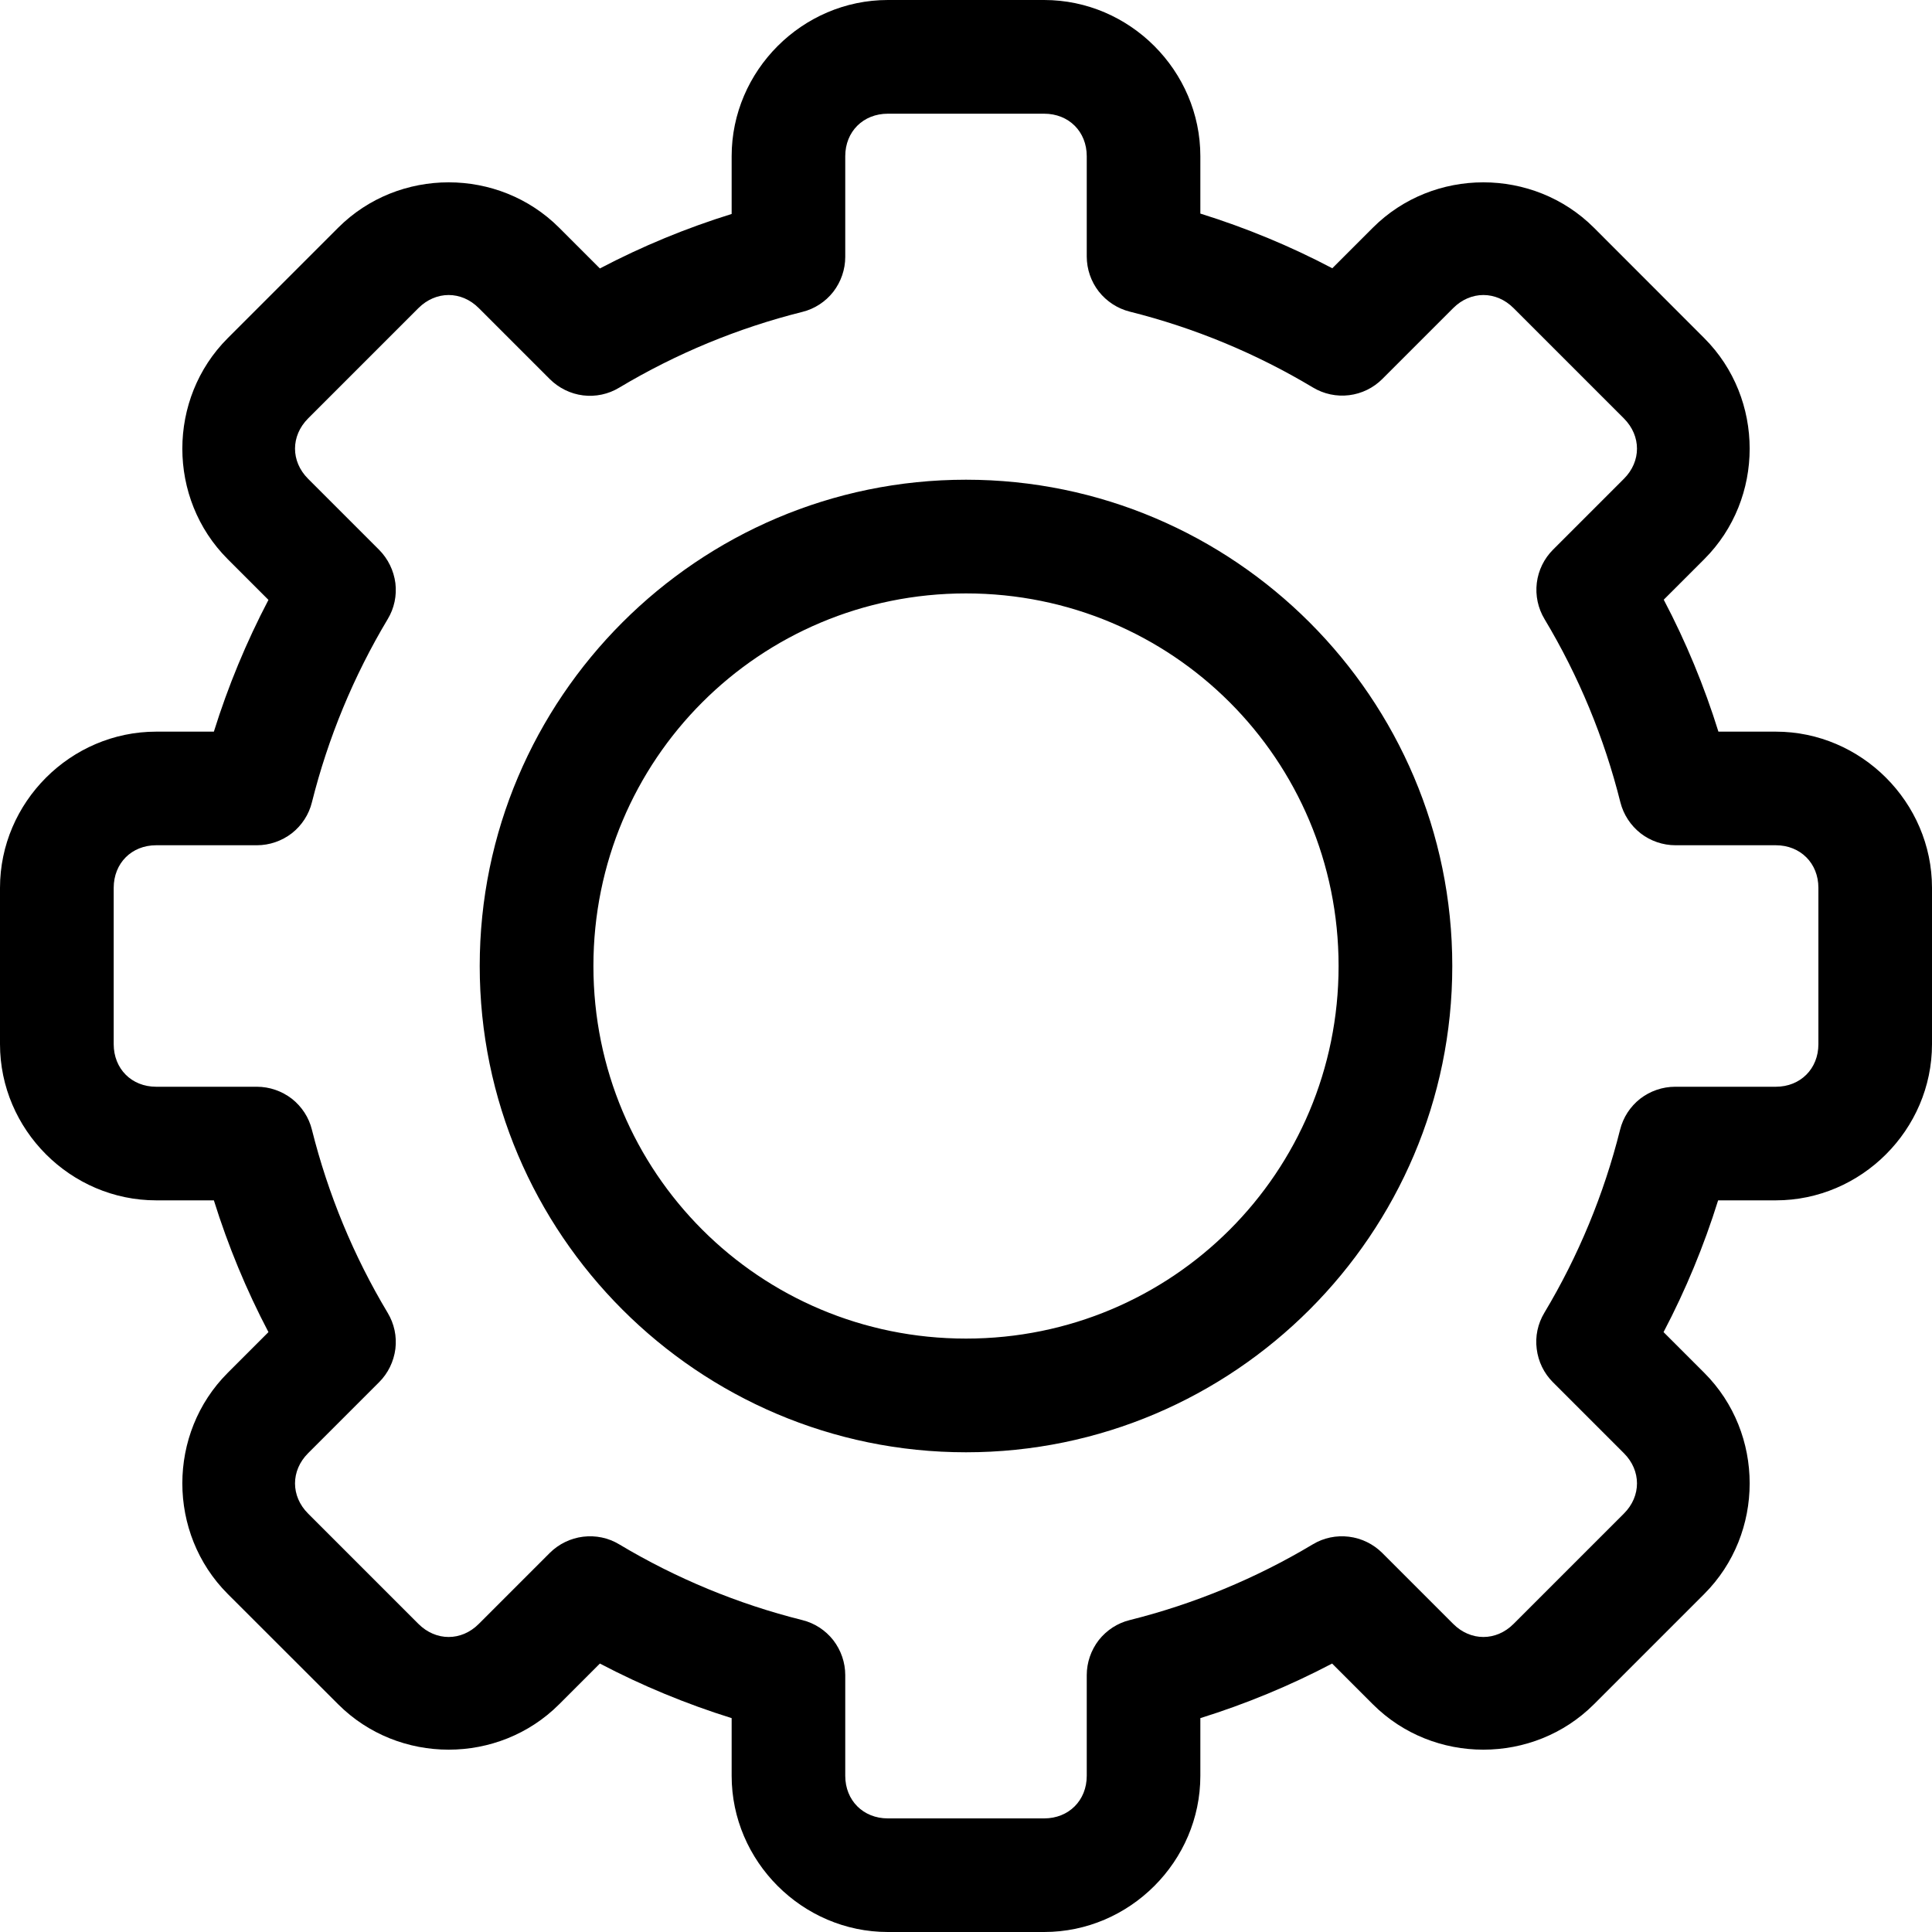
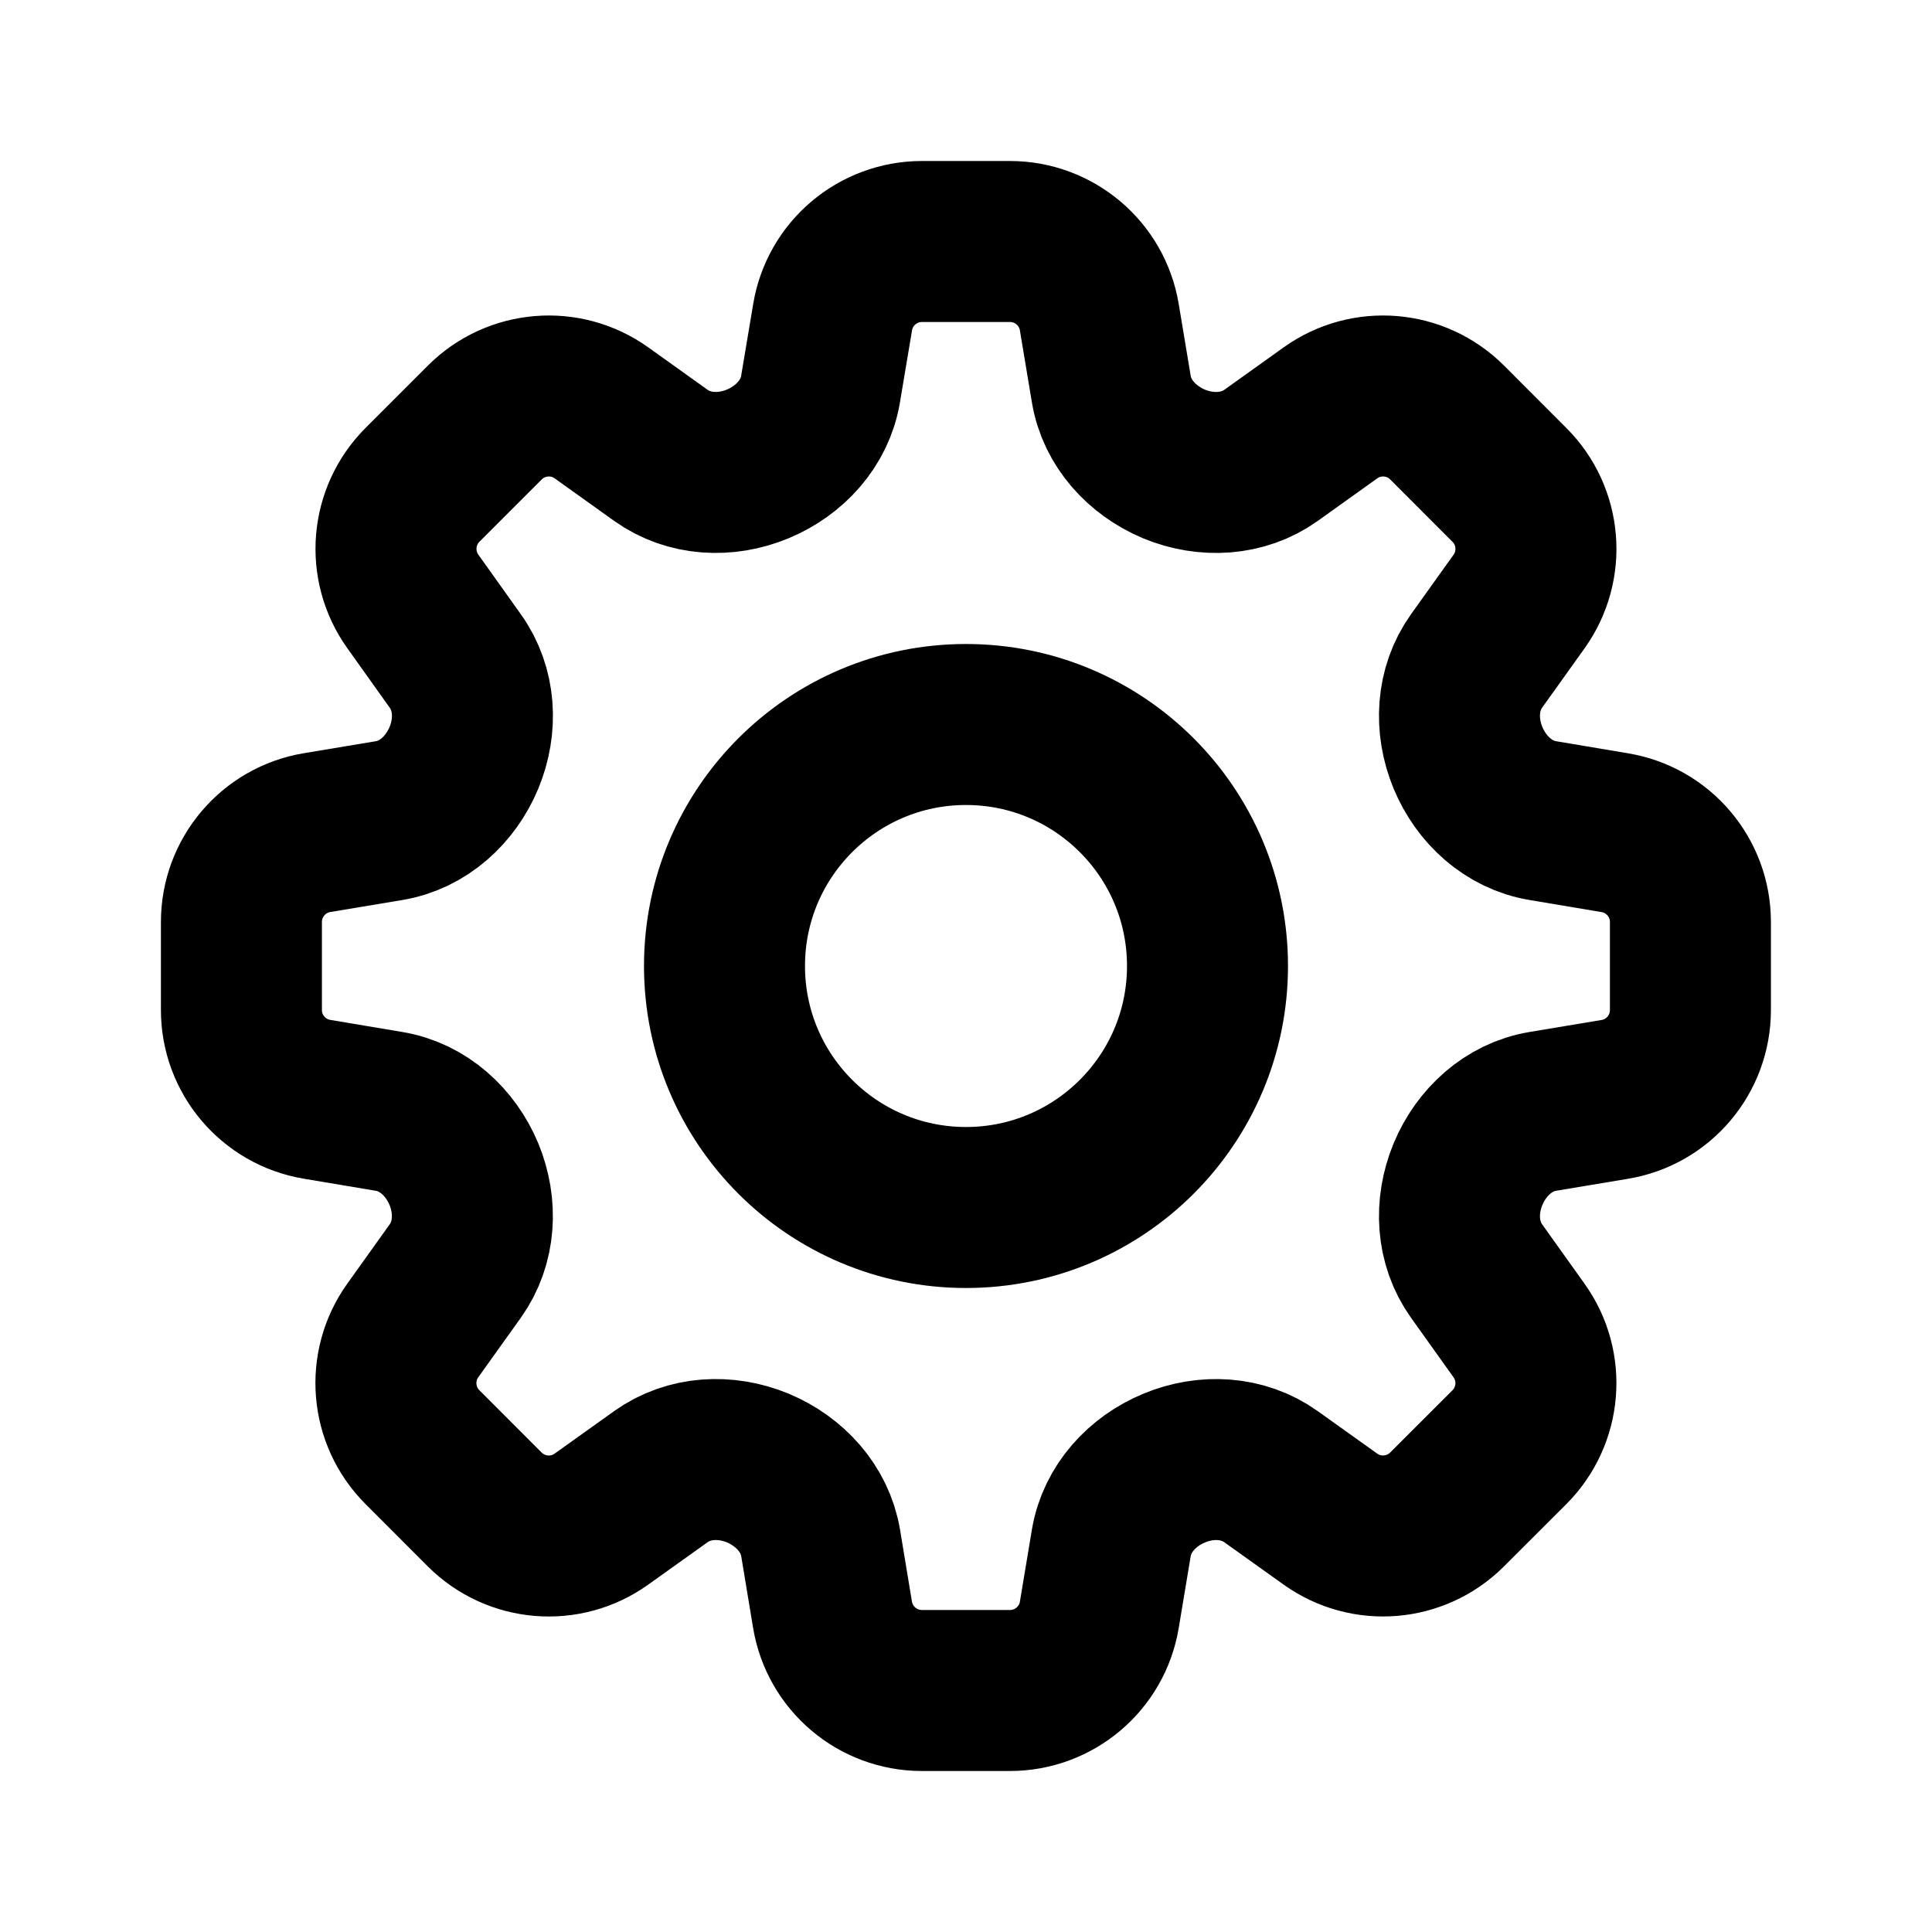
- <svg xmlns="http://www.w3.org/2000/svg" width="20" height="20" viewBox="0 0 20 20" fill="none">
-   <path fill-rule="evenodd" clip-rule="evenodd" d="M9.191 0C8.305 0 7.574 0.732 7.574 1.617V2.215C7.103 2.361 6.646 2.55 6.21 2.779L5.788 2.357C5.162 1.731 4.127 1.731 3.501 2.357L2.357 3.501C1.731 4.127 1.731 5.162 2.357 5.788L2.779 6.21C2.55 6.647 2.361 7.103 2.214 7.574H1.617C0.731 7.574 0 8.305 0 9.191V10.809C0 11.695 0.731 12.426 1.617 12.426H2.214C2.361 12.897 2.55 13.354 2.779 13.79L2.357 14.212C1.731 14.838 1.731 15.873 2.357 16.5L3.501 17.643C4.127 18.269 5.162 18.269 5.788 17.643L6.21 17.221C6.646 17.45 7.103 17.639 7.574 17.786V18.383C7.574 19.268 8.305 20 9.191 20H10.809C11.695 20 12.426 19.268 12.426 18.383V17.786C12.897 17.639 13.354 17.45 13.79 17.221L14.212 17.643C14.838 18.269 15.873 18.269 16.5 17.643L17.643 16.5C18.269 15.873 18.269 14.838 17.643 14.212L17.221 13.79C17.45 13.354 17.639 12.897 17.786 12.426H18.383C19.268 12.426 20 11.695 20 10.809V9.191C20 8.305 19.268 7.574 18.383 7.574H17.789C17.642 7.102 17.453 6.645 17.223 6.208L17.643 5.788C18.269 5.162 18.269 4.127 17.643 3.501L16.5 2.357C15.873 1.731 14.838 1.731 14.212 2.357L13.792 2.777C13.355 2.547 12.898 2.358 12.426 2.211V1.617C12.426 0.732 11.695 0 10.809 0H9.191ZM9.191 1.177H10.809C11.064 1.177 11.25 1.362 11.25 1.617V2.655C11.25 2.786 11.294 2.914 11.374 3.017C11.455 3.12 11.568 3.194 11.695 3.226C12.363 3.393 13.002 3.658 13.591 4.011C13.704 4.079 13.836 4.107 13.966 4.091C14.096 4.075 14.217 4.016 14.31 3.923L15.044 3.189C15.224 3.009 15.488 3.009 15.668 3.189L16.811 4.332C16.991 4.513 16.991 4.776 16.811 4.956L16.077 5.69C15.984 5.783 15.925 5.904 15.909 6.034C15.893 6.164 15.921 6.296 15.989 6.409C16.343 6.999 16.607 7.638 16.774 8.305C16.806 8.432 16.88 8.545 16.983 8.626C17.086 8.706 17.214 8.75 17.345 8.75H18.383C18.638 8.75 18.824 8.936 18.824 9.191V10.809C18.824 11.064 18.638 11.25 18.383 11.25H17.341C17.21 11.25 17.083 11.294 16.979 11.374C16.876 11.455 16.802 11.568 16.771 11.695C16.604 12.362 16.34 13.001 15.987 13.59C15.919 13.703 15.891 13.834 15.908 13.964C15.924 14.095 15.983 14.216 16.075 14.308L16.811 15.044C16.991 15.224 16.991 15.488 16.811 15.668L15.668 16.811C15.488 16.991 15.224 16.991 15.044 16.811L14.308 16.075C14.215 15.983 14.094 15.924 13.964 15.908C13.834 15.892 13.702 15.919 13.59 15.987C13 16.34 12.362 16.604 11.695 16.771C11.568 16.802 11.455 16.876 11.374 16.979C11.294 17.083 11.25 17.21 11.25 17.341V18.383C11.25 18.638 11.064 18.824 10.809 18.824H9.191C8.936 18.824 8.75 18.638 8.75 18.383V17.341C8.75 17.21 8.706 17.083 8.626 16.979C8.545 16.876 8.432 16.802 8.305 16.771C7.638 16.604 7 16.34 6.41 15.987C6.298 15.919 6.166 15.892 6.036 15.908C5.906 15.924 5.785 15.983 5.692 16.075L4.956 16.811C4.776 16.991 4.513 16.991 4.332 16.811L3.189 15.668C3.009 15.488 3.009 15.224 3.189 15.044L3.925 14.308C4.017 14.216 4.076 14.095 4.093 13.964C4.109 13.834 4.081 13.703 4.013 13.59C3.66 13.001 3.396 12.362 3.229 11.695C3.198 11.568 3.124 11.455 3.021 11.374C2.917 11.294 2.79 11.25 2.659 11.25H1.617C1.362 11.25 1.177 11.064 1.177 10.809V9.191C1.177 8.936 1.362 8.75 1.617 8.75H2.659C2.79 8.75 2.917 8.706 3.021 8.626C3.124 8.545 3.198 8.432 3.229 8.305C3.396 7.638 3.66 7 4.013 6.41C4.081 6.298 4.109 6.166 4.093 6.036C4.076 5.906 4.017 5.785 3.925 5.692L3.189 4.956C3.009 4.776 3.009 4.513 3.189 4.332L4.332 3.189C4.513 3.009 4.776 3.009 4.956 3.189L5.692 3.925C5.785 4.017 5.906 4.077 6.036 4.093C6.166 4.109 6.298 4.081 6.41 4.013C7 3.66 7.638 3.396 8.305 3.229C8.432 3.198 8.545 3.124 8.626 3.021C8.706 2.917 8.75 2.79 8.75 2.659V1.617C8.75 1.362 8.936 1.177 9.191 1.177ZM10 4.966C7.227 4.966 4.966 7.227 4.966 10C4.966 12.773 7.227 15.034 10 15.034C12.773 15.034 15.034 12.773 15.034 10C15.034 7.227 12.773 4.966 10 4.966ZM10 6.143C12.137 6.143 13.857 7.863 13.857 10C13.857 12.137 12.137 13.857 10 13.857C7.863 13.857 6.143 12.137 6.143 10C6.143 7.863 7.863 6.143 10 6.143Z" fill="currentColor" />
+ <svg xmlns="http://www.w3.org/2000/svg" fill="none" viewBox="0 0 24 24" stroke-width="2" stroke="currentColor" class="size-6">
+   <path stroke-linecap="round" stroke-linejoin="round" d="M10.343 3.94c.09-.542.56-.94 1.11-.94h1.093c.55 0 1.02.398 1.11.94l.149.894c.07.424.384.764.78.93.398.164.855.142 1.205-.108l.737-.527a1.125 1.125 0 0 1 1.45.12l.773.774c.39.389.44 1.002.12 1.45l-.527.737c-.25.35-.272.806-.107 1.204.165.397.505.71.93.78l.893.15c.543.09.94.559.94 1.109v1.094c0 .55-.397 1.02-.94 1.11l-.894.149c-.424.07-.764.383-.929.78-.165.398-.143.854.107 1.204l.527.738c.32.447.269 1.06-.12 1.45l-.774.773a1.125 1.125 0 0 1-1.449.12l-.738-.527c-.35-.25-.806-.272-1.203-.107-.398.165-.71.505-.781.929l-.149.894c-.09.542-.56.94-1.11.94h-1.094c-.55 0-1.019-.398-1.11-.94l-.148-.894c-.071-.424-.384-.764-.781-.93-.398-.164-.854-.142-1.204.108l-.738.527c-.447.32-1.06.269-1.45-.12l-.773-.774a1.125 1.125 0 0 1-.12-1.45l.527-.737c.25-.35.272-.806.108-1.204-.165-.397-.506-.71-.93-.78l-.894-.15c-.542-.09-.94-.56-.94-1.109v-1.094c0-.55.398-1.02.94-1.11l.894-.149c.424-.07.765-.383.93-.78.165-.398.143-.854-.108-1.204l-.526-.738a1.125 1.125 0 0 1 .12-1.45l.773-.773a1.125 1.125 0 0 1 1.45-.12l.737.527c.35.25.807.272 1.204.107.397-.165.71-.505.78-.929l.15-.894Z" />
+   <path stroke-linecap="round" stroke-linejoin="round" d="M15 12a3 3 0 1 1-6 0 3 3 0 0 1 6 0Z" />
</svg>
